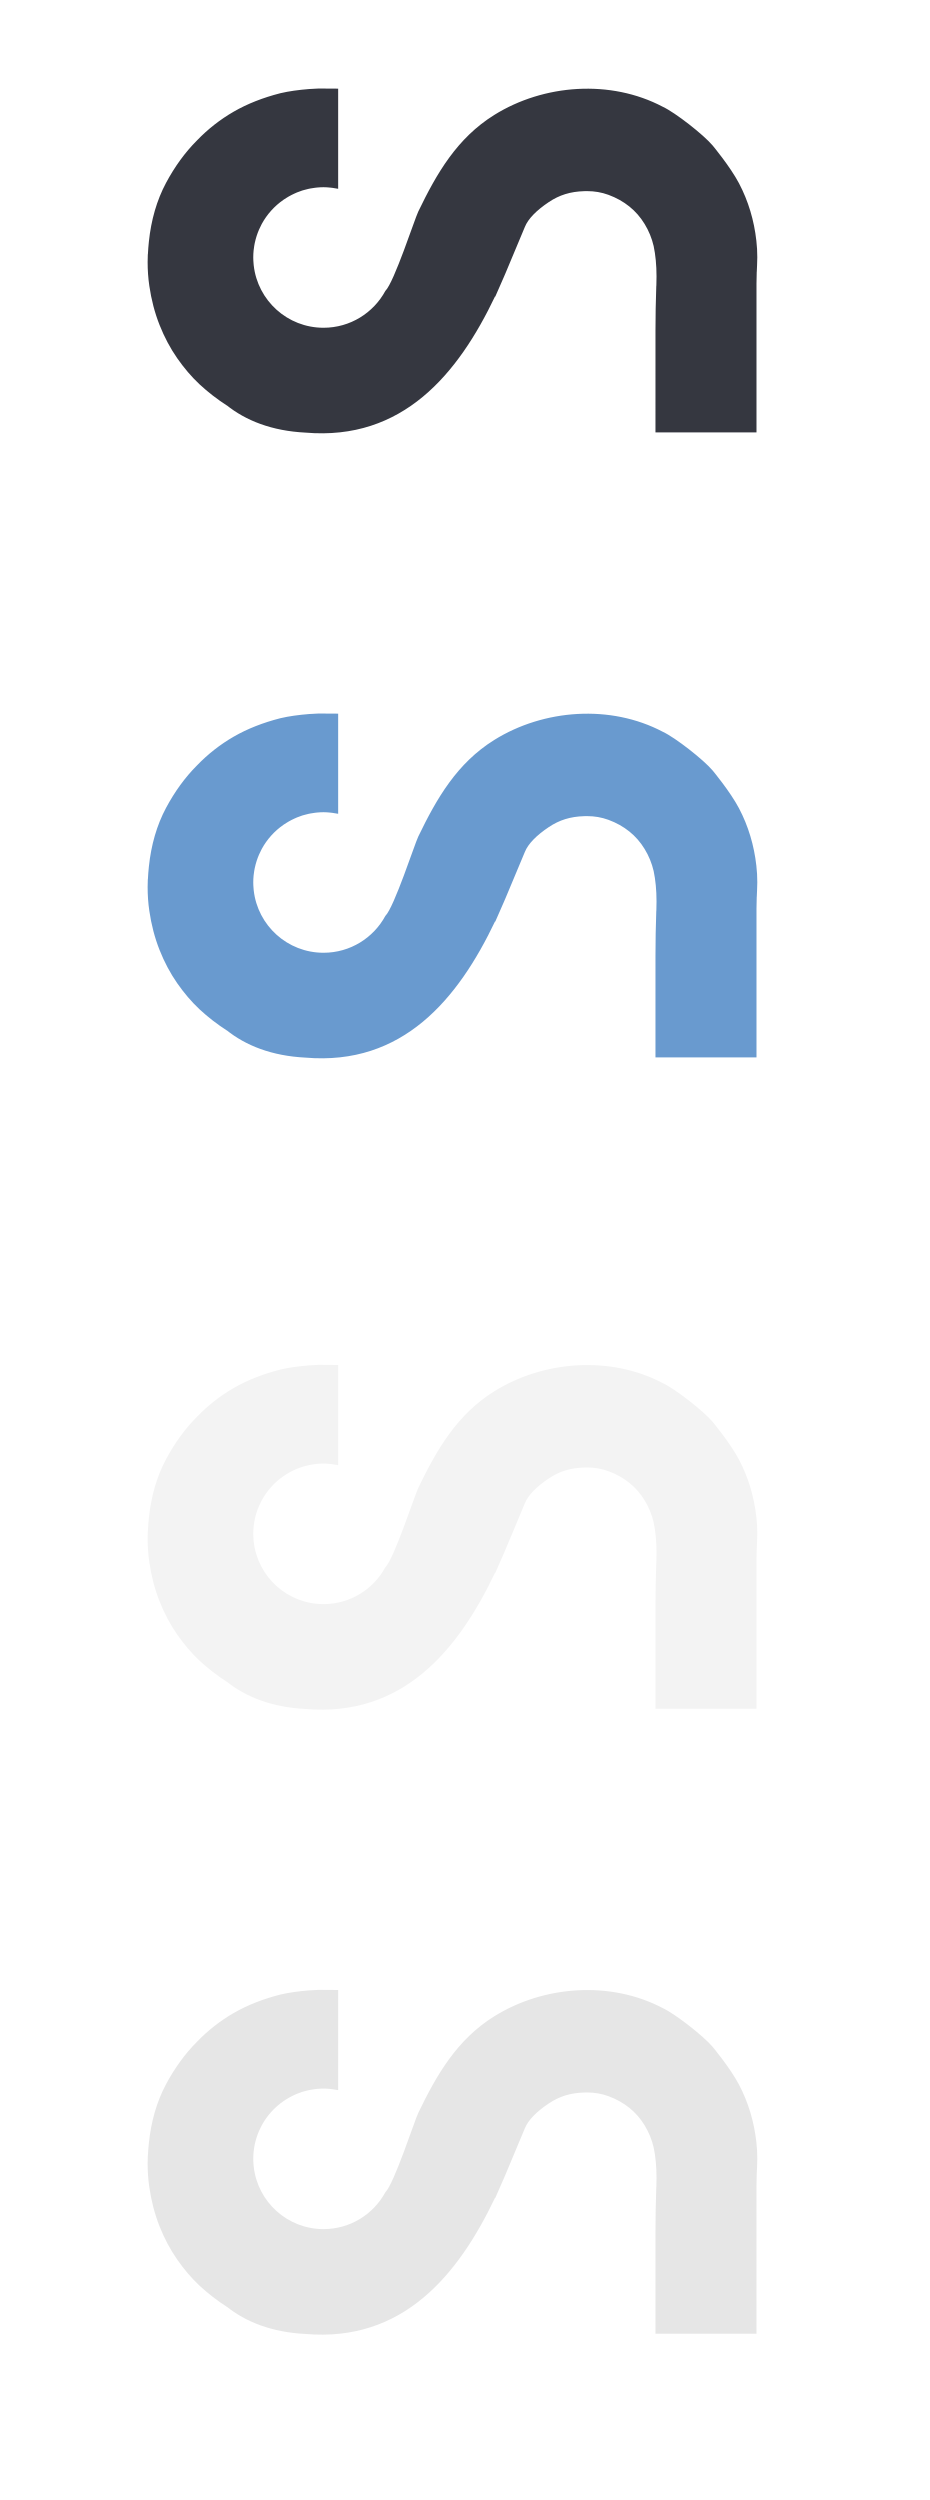
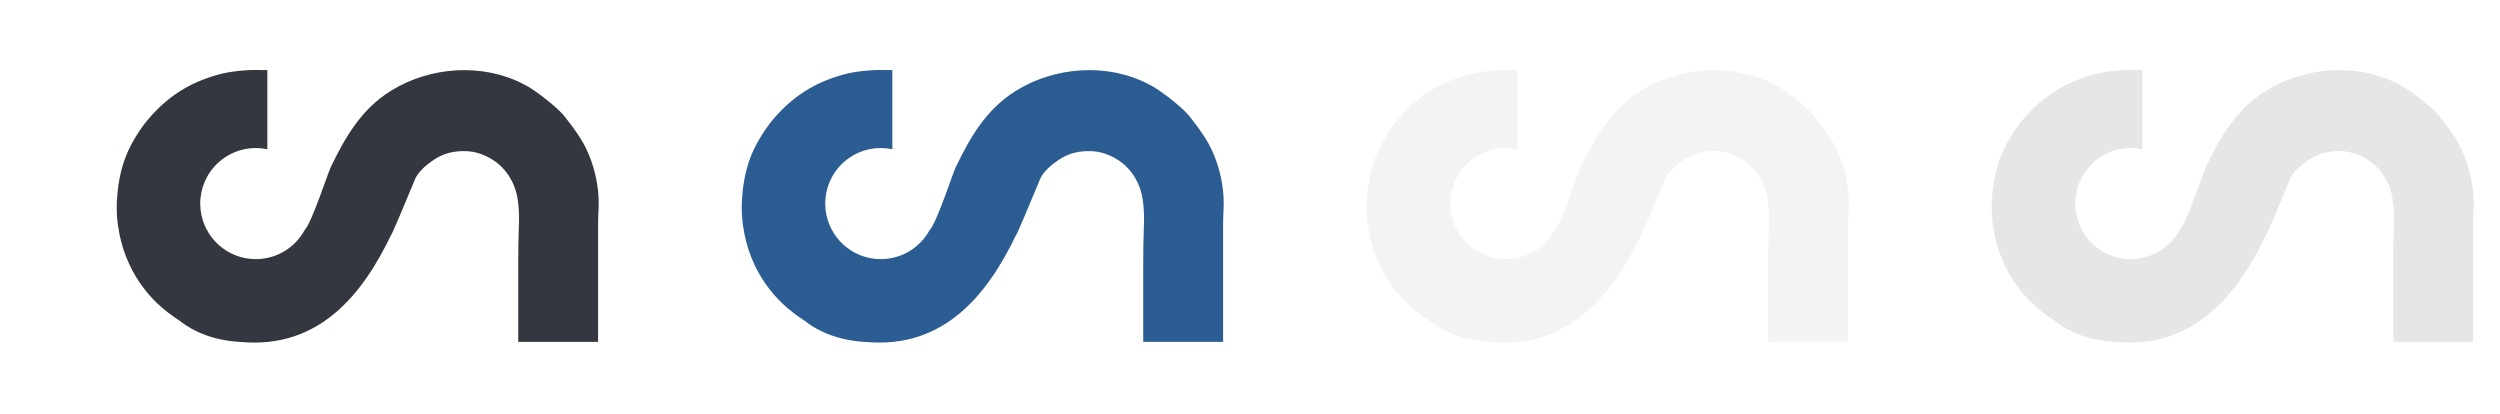
- <svg xmlns="http://www.w3.org/2000/svg" xmlns:xlink="http://www.w3.org/1999/xlink" width="211.54" height="569.24">
+ <svg xmlns="http://www.w3.org/2000/svg" xmlns:xlink="http://www.w3.org/1999/xlink" width="720px" height="119px">
  <defs>
-     <symbol id="logo">
-       <path d="M172.222 54.833c-.518-4.664-1.834-9.068-3.955-13.097-2.004-3.802-5.992-8.594-5.992-8.594-2.04-2.436-8.494-7.497-11.361-8.829-11.885-6.268-27.096-5.17-38.381 1.866-8.464 5.278-13.085 13.265-17.302 22.007-.834 1.732-5.477 16.065-7.492 18.062-2.708 4.991-7.995 8.381-14.073 8.381-8.231 0-15.004-6.219-15.895-14.212-.016-.14-.024-.282-.037-.422-.038-.451-.069-.905-.069-1.366 0-.56.029-1.113.086-1.658.007-.072.024-.141.032-.212.056-.476.124-.948.221-1.41.004-.021.011-.04.016-.061.222-1.038.542-2.04.953-2.993.188-.435.391-.862.615-1.276.004-.008.007-.014.011-.021 1.201-2.208 2.911-4.097 4.967-5.522.211-.146.433-.28.651-.417.168-.105.336-.21.509-.31.216-.124.436-.242.658-.356.199-.102.401-.198.605-.292.207-.096.413-.194.625-.281.396-.162.797-.312 1.208-.442.147-.047.3-.082.449-.125.313-.09.629-.174.95-.244.172-.038.347-.07.521-.103.324-.06.652-.11.982-.15.155-.019.31-.04.466-.054.486-.044.977-.075 1.475-.075.463 0 .917.035 1.369.076.206.02.412.04.616.065.454.059.906.125 1.348.22V20.184l-4.461-.028c-.688.023-1.412.059-2.166.118-2.44.198-4.571.493-6.465.935l-.019.003-.014.003-.092.025c-3.881.995-7.423 2.373-10.567 4.185-3.074 1.771-5.873 3.964-8.356 6.545-2.729 2.728-5.081 5.983-7.052 9.67-2.123 3.978-3.397 8.474-3.906 13.366-.107.969-.178 1.937-.224 2.898a.189.189 0 0 0-.018-.006c-.024.595-.042 1.187-.042 1.775 0 1.839.124 3.636.379 5.387.458 3.159 1.233 6.156 2.345 8.96 1.083 2.733 2.421 5.265 4.025 7.565 1.534 2.2 3.209 4.174 5.04 5.895 1.927 1.795 4.045 3.429 6.337 4.908-.07-.056-.131-.113-.2-.169 4.398 3.542 10.352 5.9 18 6.285 22.15 1.894 34.73-13.283 43.21-31.079-.018.037-.033.075-.051.111.023 0 .047-.001.07-.001.479-1.062.941-2.137 1.406-3.209.153-.346.305-.692.455-1.039.08-.185.163-.367.242-.552-.019.043-.039.085-.058.128.096-.223.194-.444.289-.667.034-.079.066-.161.1-.24 1.484-3.491 2.908-6.971 4.312-10.301.73-1.814 2.623-3.758 5.453-5.648 2.39-1.596 4.881-2.389 8.053-2.479h.045l.016-.002c.186-.006.369-.01.551-.01 1.768.002 3.352.282 4.893.841 1.838.677 3.398 1.556 4.783 2.669 1.368 1.105 2.501 2.396 3.467 3.975.967 1.595 1.641 3.242 2.057 5.029.424 2.018.652 4.329.652 6.933 0 .562-.012 1.138-.031 1.729-.006.147-.01.292-.014.438-.004.001-.007.001-.01.001-.119 3.484-.182 6.861-.182 10.119l-.002 23.203h23.002V64.57c0-.863.023-1.756.055-2.659.004-.001.008-.001.01-.002.02-.485.035-.969.064-1.465.033-.611.049-1.214.051-1.808v-.115c.003-1.246-.069-2.478-.208-3.688z" />
+     <symbol>
+       <path id="logo" x="0" y="0" width="140" height="79" d="M172.222 54.833c-.518-4.664-1.834-9.068-3.955-13.097-2.004-3.802-5.992-8.594-5.992-8.594-2.04-2.436-8.494-7.497-11.361-8.829-11.885-6.268-27.096-5.17-38.381 1.866-8.464 5.278-13.085 13.265-17.302 22.007-.834 1.732-5.477 16.065-7.492 18.062-2.708 4.991-7.995 8.381-14.073 8.381-8.231 0-15.004-6.219-15.895-14.212-.016-.14-.024-.282-.037-.422-.038-.451-.069-.905-.069-1.366 0-.56.029-1.113.086-1.658.007-.072.024-.141.032-.212.056-.476.124-.948.221-1.41.004-.021.011-.04.016-.061.222-1.038.542-2.04.953-2.993.188-.435.391-.862.615-1.276.004-.008.007-.014.011-.021 1.201-2.208 2.911-4.097 4.967-5.522.211-.146.433-.28.651-.417.168-.105.336-.21.509-.31.216-.124.436-.242.658-.356.199-.102.401-.198.605-.292.207-.096.413-.194.625-.281.396-.162.797-.312 1.208-.442.147-.047.3-.082.449-.125.313-.09.629-.174.95-.244.172-.038.347-.07.521-.103.324-.06.652-.11.982-.15.155-.019.31-.04.466-.054.486-.044.977-.075 1.475-.075.463 0 .917.035 1.369.076.206.02.412.04.616.065.454.059.906.125 1.348.22V20.184l-4.461-.028c-.688.023-1.412.059-2.166.118-2.44.198-4.571.493-6.465.935l-.019.003-.014.003-.092.025c-3.881.995-7.423 2.373-10.567 4.185-3.074 1.771-5.873 3.964-8.356 6.545-2.729 2.728-5.081 5.983-7.052 9.67-2.123 3.978-3.397 8.474-3.906 13.366-.107.969-.178 1.937-.224 2.898a.189.189 0 0 0-.018-.006c-.024.595-.042 1.187-.042 1.775 0 1.839.124 3.636.379 5.387.458 3.159 1.233 6.156 2.345 8.96 1.083 2.733 2.421 5.265 4.025 7.565 1.534 2.2 3.209 4.174 5.04 5.895 1.927 1.795 4.045 3.429 6.337 4.908-.07-.056-.131-.113-.2-.169 4.398 3.542 10.352 5.9 18 6.285 22.15 1.894 34.73-13.283 43.21-31.079-.018.037-.033.075-.051.111.023 0 .047-.001.07-.001.479-1.062.941-2.137 1.406-3.209.153-.346.305-.692.455-1.039.08-.185.163-.367.242-.552-.019.043-.039.085-.058.128.096-.223.194-.444.289-.667.034-.079.066-.161.1-.24 1.484-3.491 2.908-6.971 4.312-10.301.73-1.814 2.623-3.758 5.453-5.648 2.39-1.596 4.881-2.389 8.053-2.479h.045l.016-.002c.186-.006.369-.01.551-.01 1.768.002 3.352.282 4.893.841 1.838.677 3.398 1.556 4.783 2.669 1.368 1.105 2.501 2.396 3.467 3.975.967 1.595 1.641 3.242 2.057 5.029.424 2.018.652 4.329.652 6.933 0 .562-.012 1.138-.031 1.729-.006.147-.01.292-.014.438-.004.001-.007.001-.01.001-.119 3.484-.182 6.861-.182 10.119l-.002 23.203h23.002V64.57c0-.863.023-1.756.055-2.659.004-.001.008-.001.01-.002.02-.485.035-.969.064-1.465.033-.611.049-1.214.051-1.808v-.115c.003-1.246-.069-2.478-.208-3.688z" />
    </symbol>
  </defs>
-   <use xlink:href="#logo" x="0" y="0" fill="#353740" />
-   <use xlink:href="#logo" x="0" y="142.31" fill="#699acf" />
-   <use xlink:href="#logo" x="0" y="290.62" fill="rgba(0,0,0,0.05)" />
-   <use xlink:href="#logo" x="0" y="432.93" fill="rgba(0,0,0,0.1)" />
+   <use xlink:href="#logo" x="0" y="0" fill="#353740" width="180px" height="100px" />
+   <use xlink:href="#logo" x="180" y="0" fill="#2b5d93" width="180px" height="100px" />
+   <use xlink:href="#logo" x="360" y="0" fill="rgba(0,0,0,0.05)" width="180px" height="100px" />
+   <use xlink:href="#logo" x="540" y="0" fill="rgba(0,0,0,0.1)" width="180px" height="100px" />
</svg>
